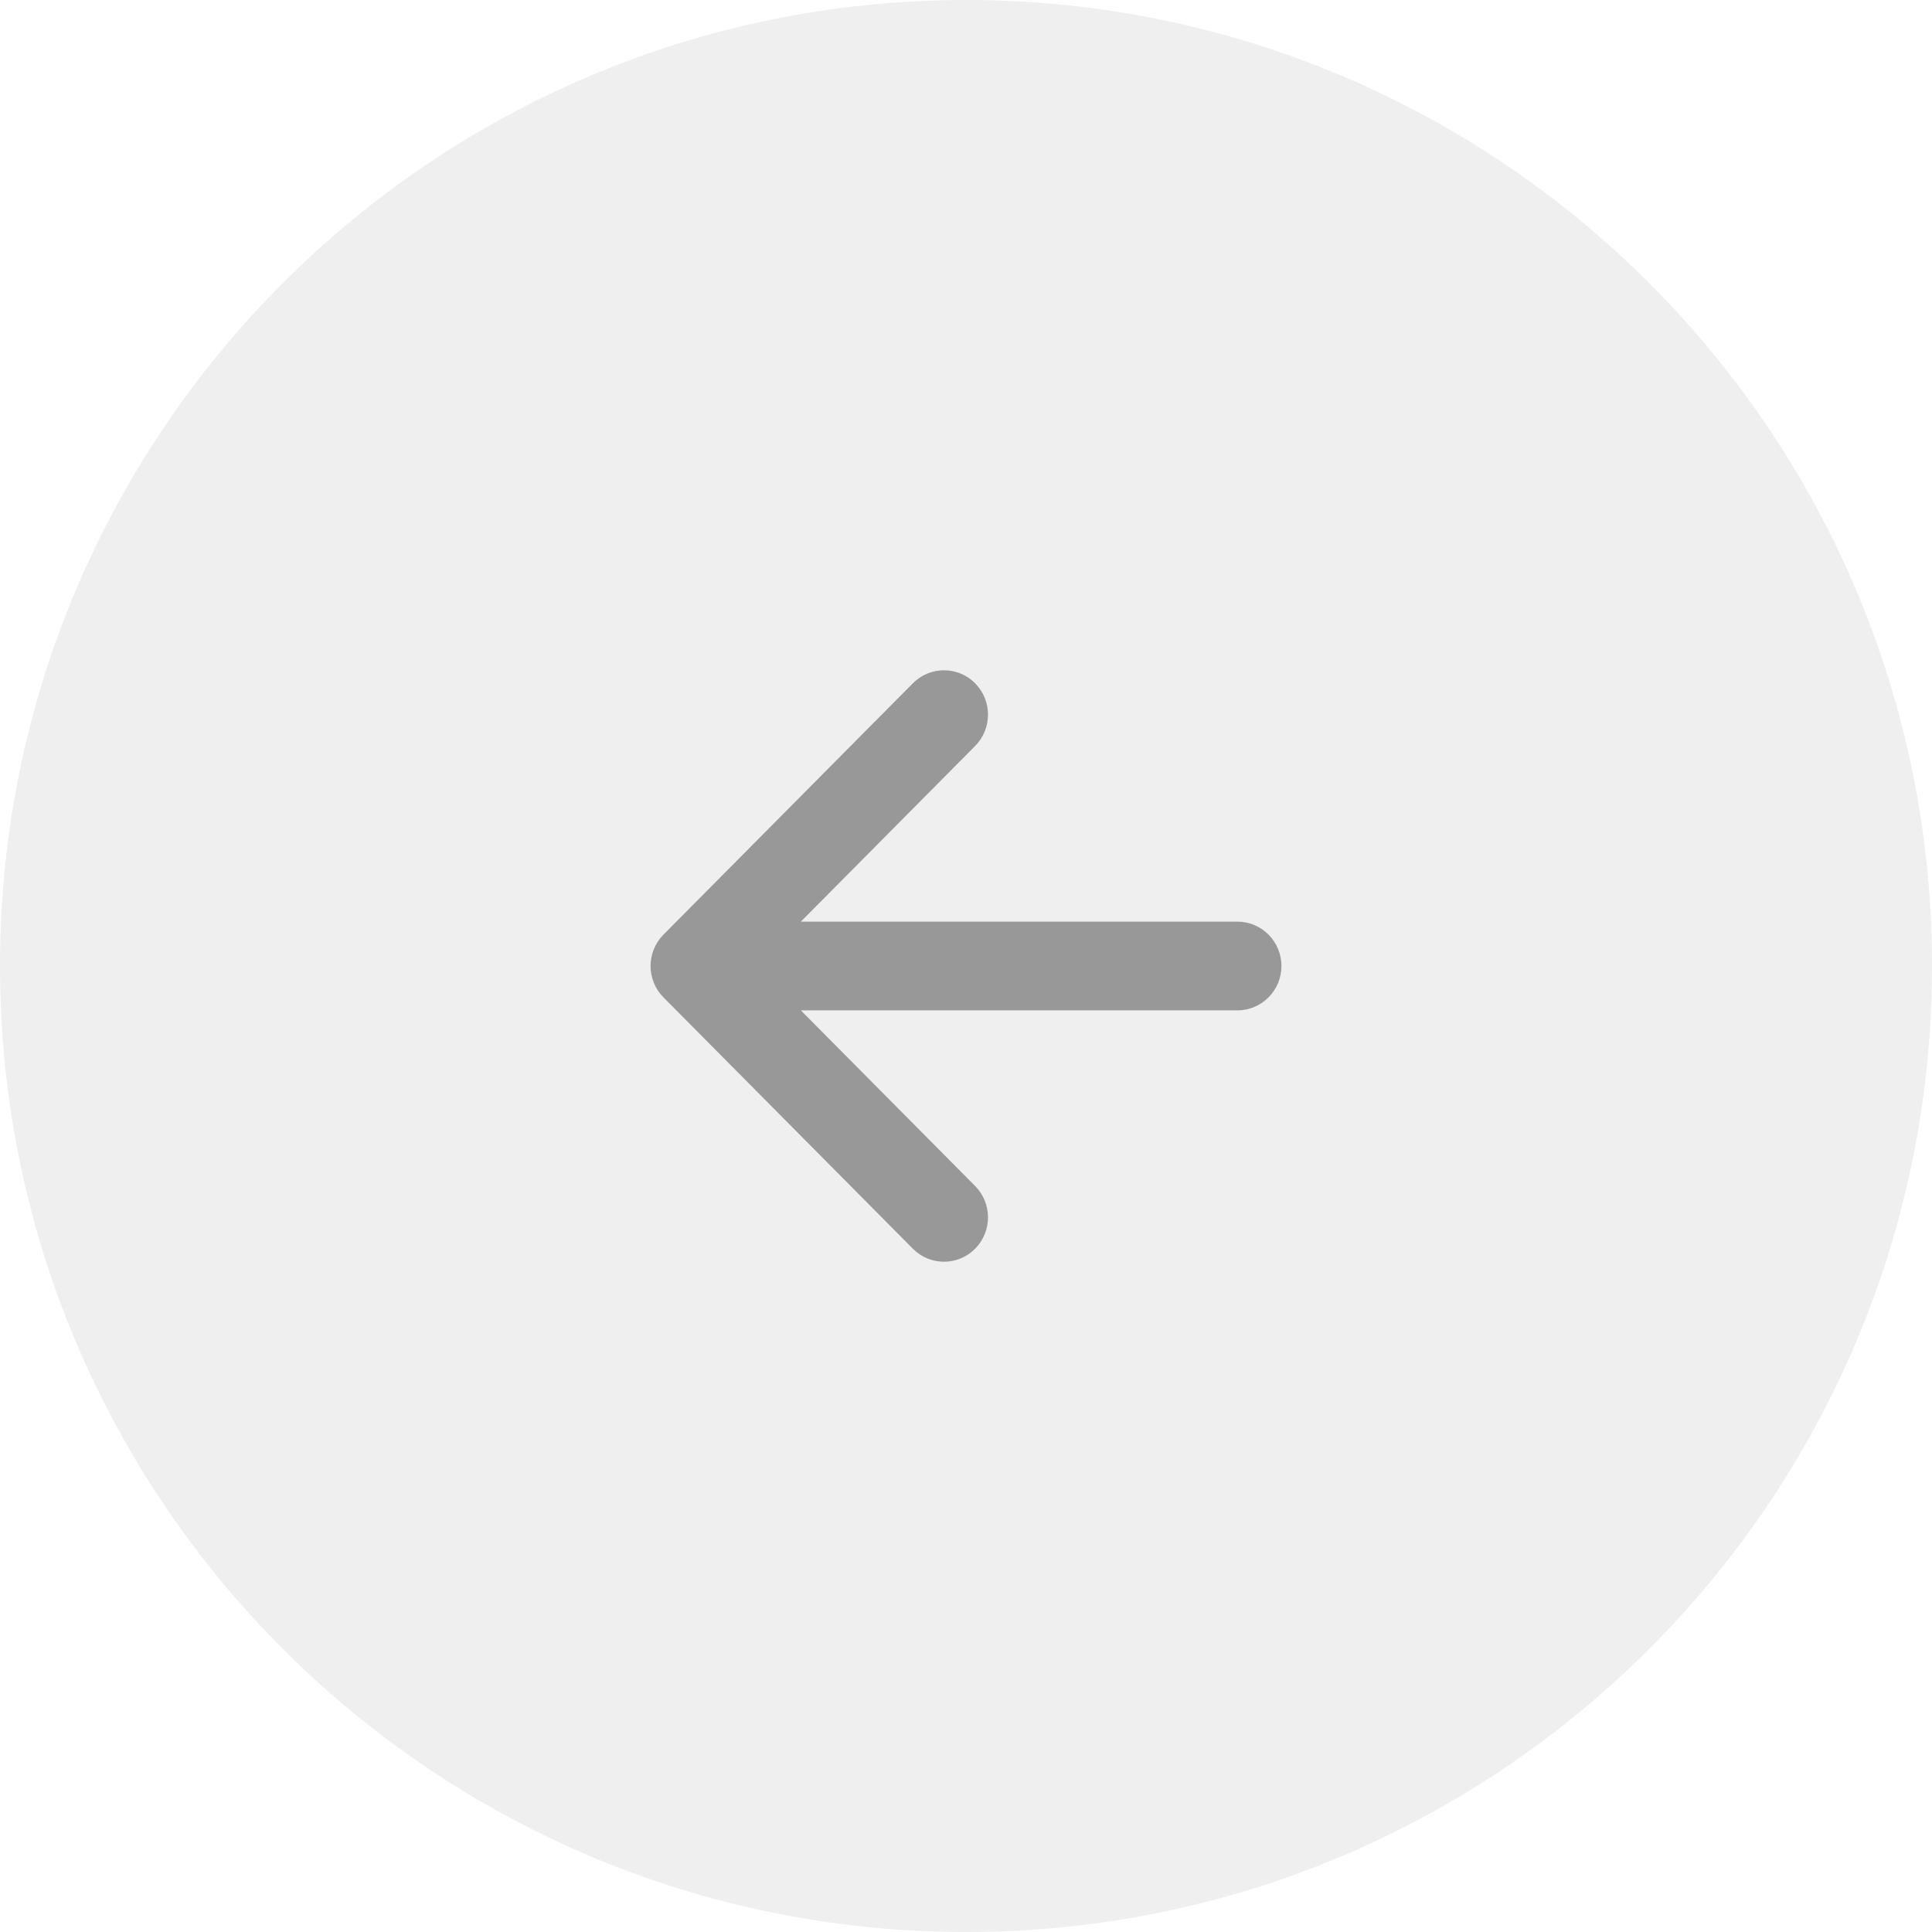
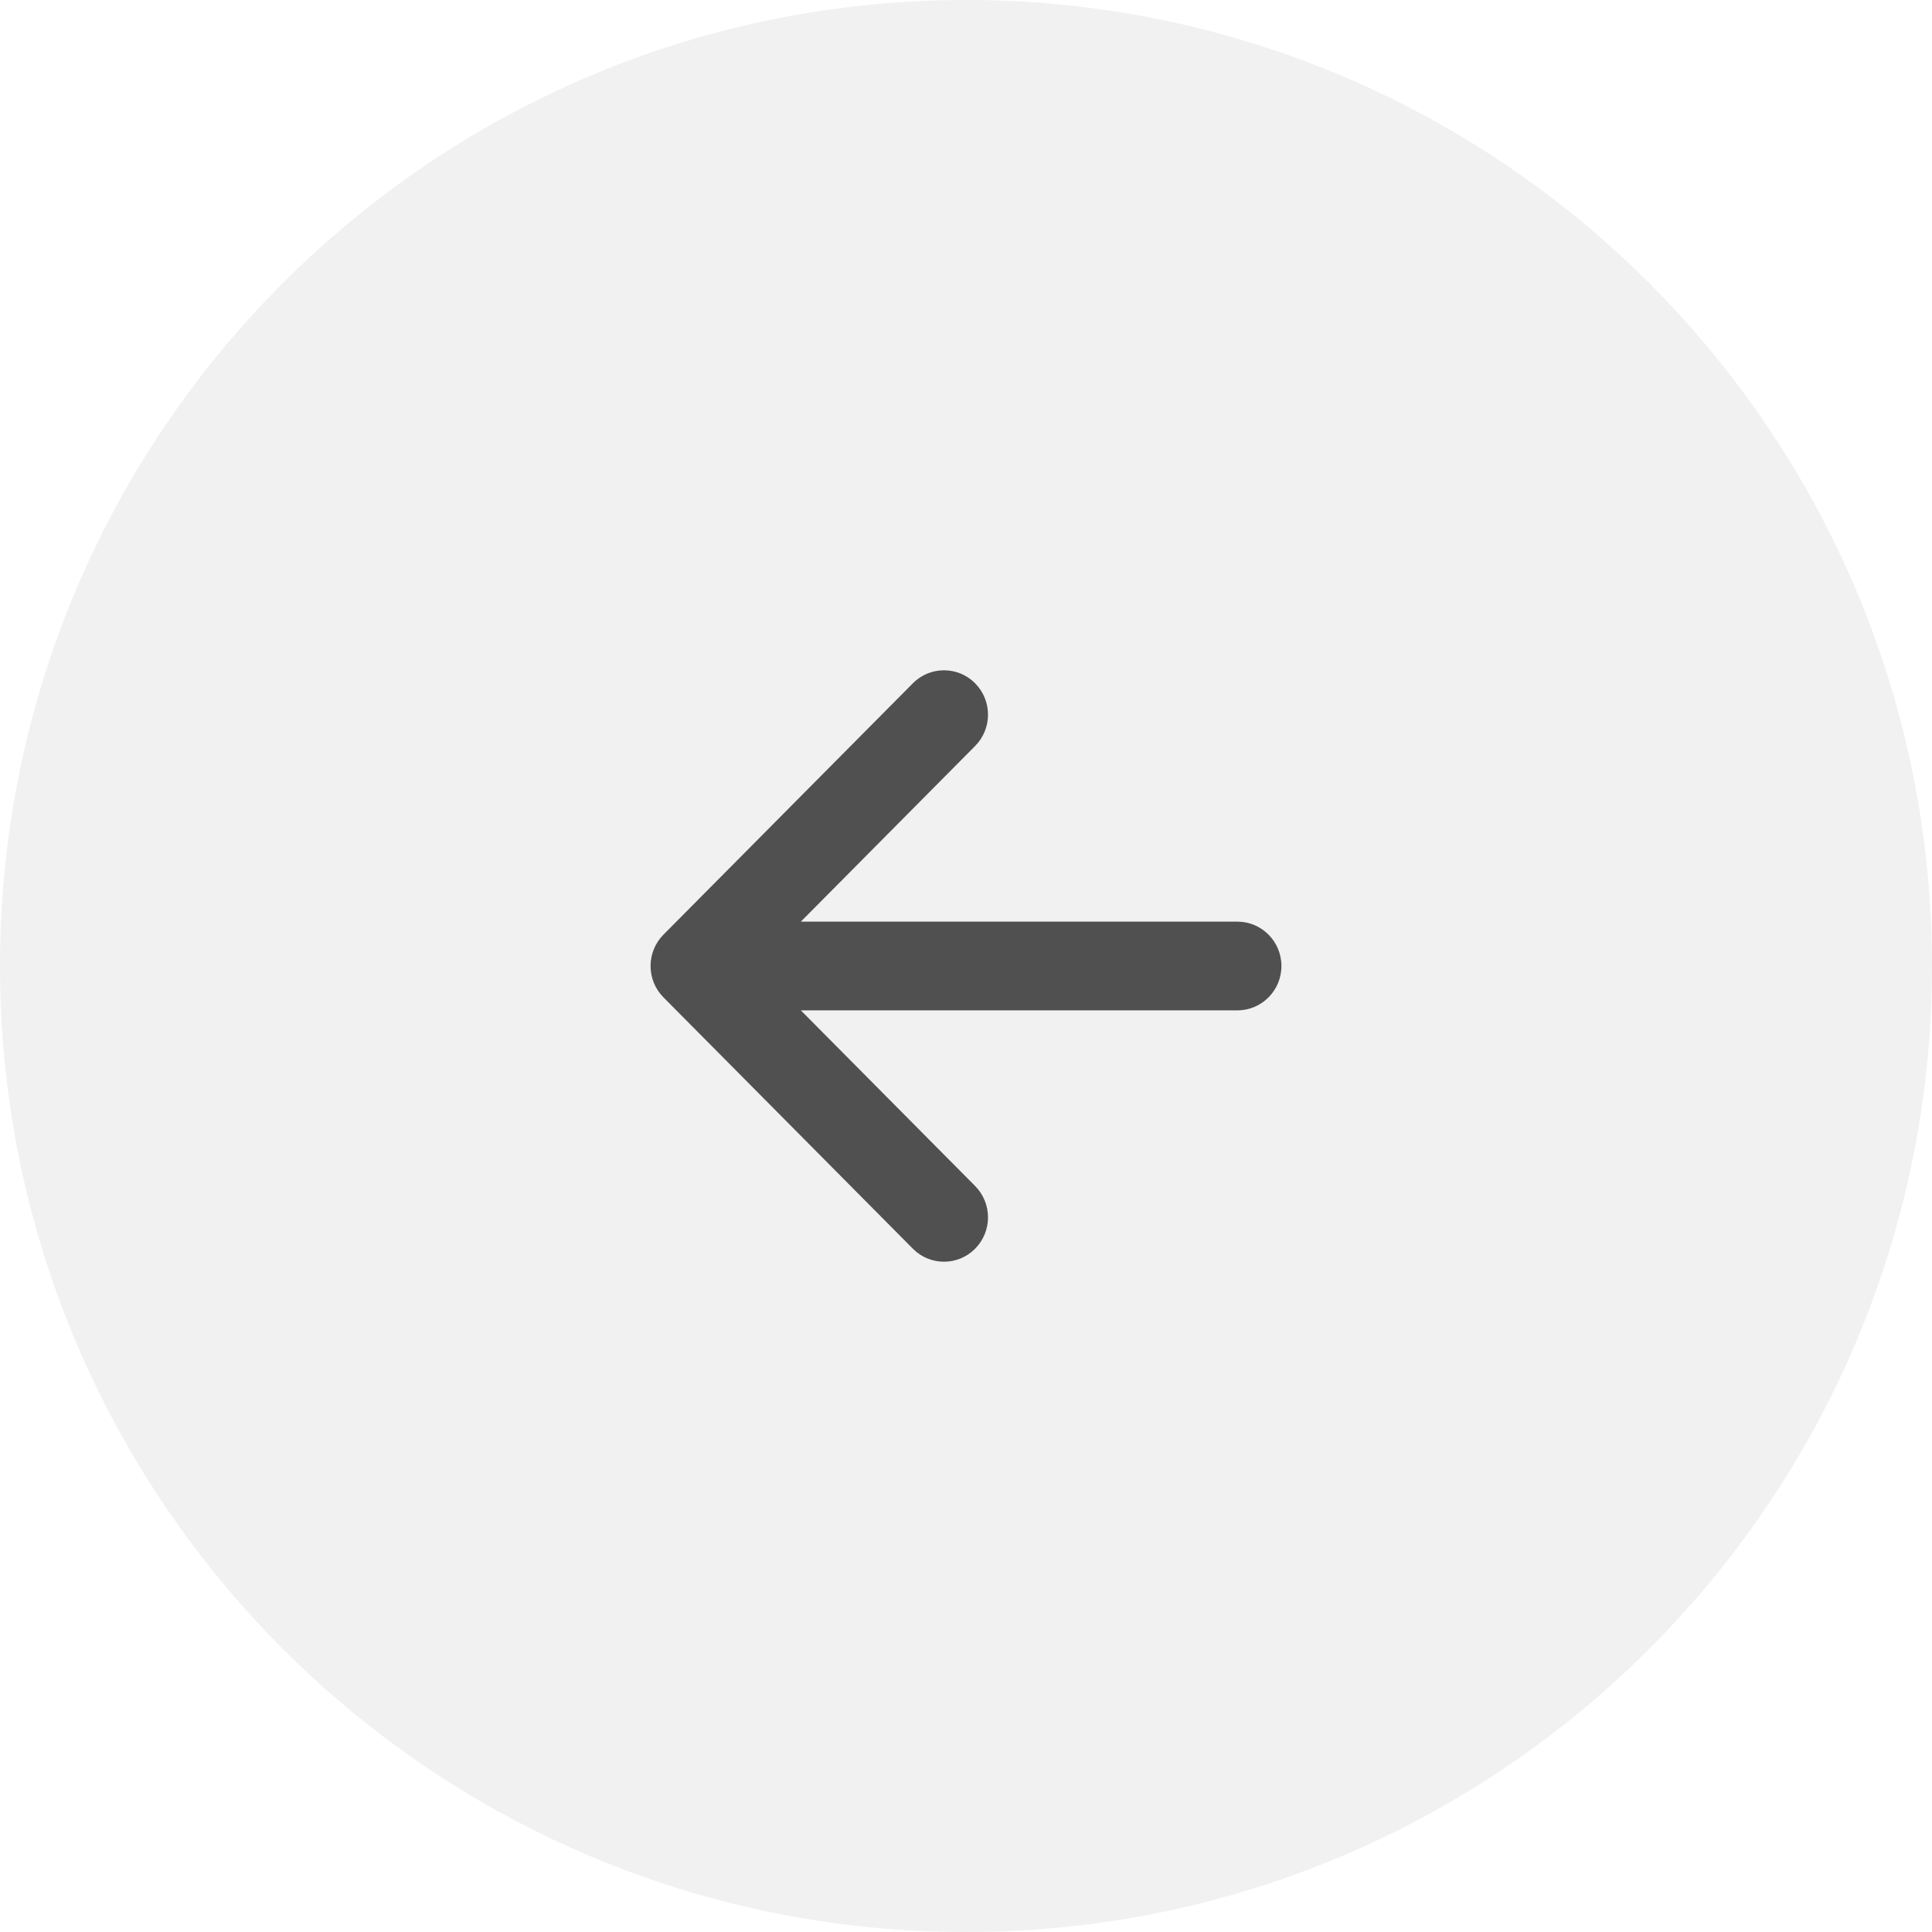
<svg xmlns="http://www.w3.org/2000/svg" width="98" height="98" viewBox="0 0 98 98" fill="none">
-   <circle cx="49" cy="49" r="49" fill="#EFEFEF" />
-   <path fill-rule="evenodd" clip-rule="evenodd" d="M49.462 63.341C48.59 64.22 47.177 64.22 46.305 63.341L33.654 50.591C32.782 49.712 32.782 48.288 33.654 47.409L46.305 34.659C47.177 33.78 48.59 33.78 49.462 34.659C50.334 35.538 50.334 36.962 49.462 37.841L40.622 46.75H62.767C64 46.75 65 47.757 65 49C65 50.243 64 51.25 62.767 51.25H40.622L49.462 60.159C50.334 61.038 50.334 62.462 49.462 63.341Z" fill="#989898" />
+   <circle cx="49" cy="49" r="49" fill="#EFEFEFDD" />
+   <path fill-rule="evenodd" clip-rule="evenodd" d="M49.462 63.341C48.59 64.22 47.177 64.22 46.305 63.341L33.654 50.591C32.782 49.712 32.782 48.288 33.654 47.409L46.305 34.659C47.177 33.78 48.59 33.78 49.462 34.659C50.334 35.538 50.334 36.962 49.462 37.841L40.622 46.75H62.767C64 46.75 65 47.757 65 49C65 50.243 64 51.25 62.767 51.25H40.622L49.462 60.159C50.334 61.038 50.334 62.462 49.462 63.341Z" fill="#000000AA" />
</svg>
